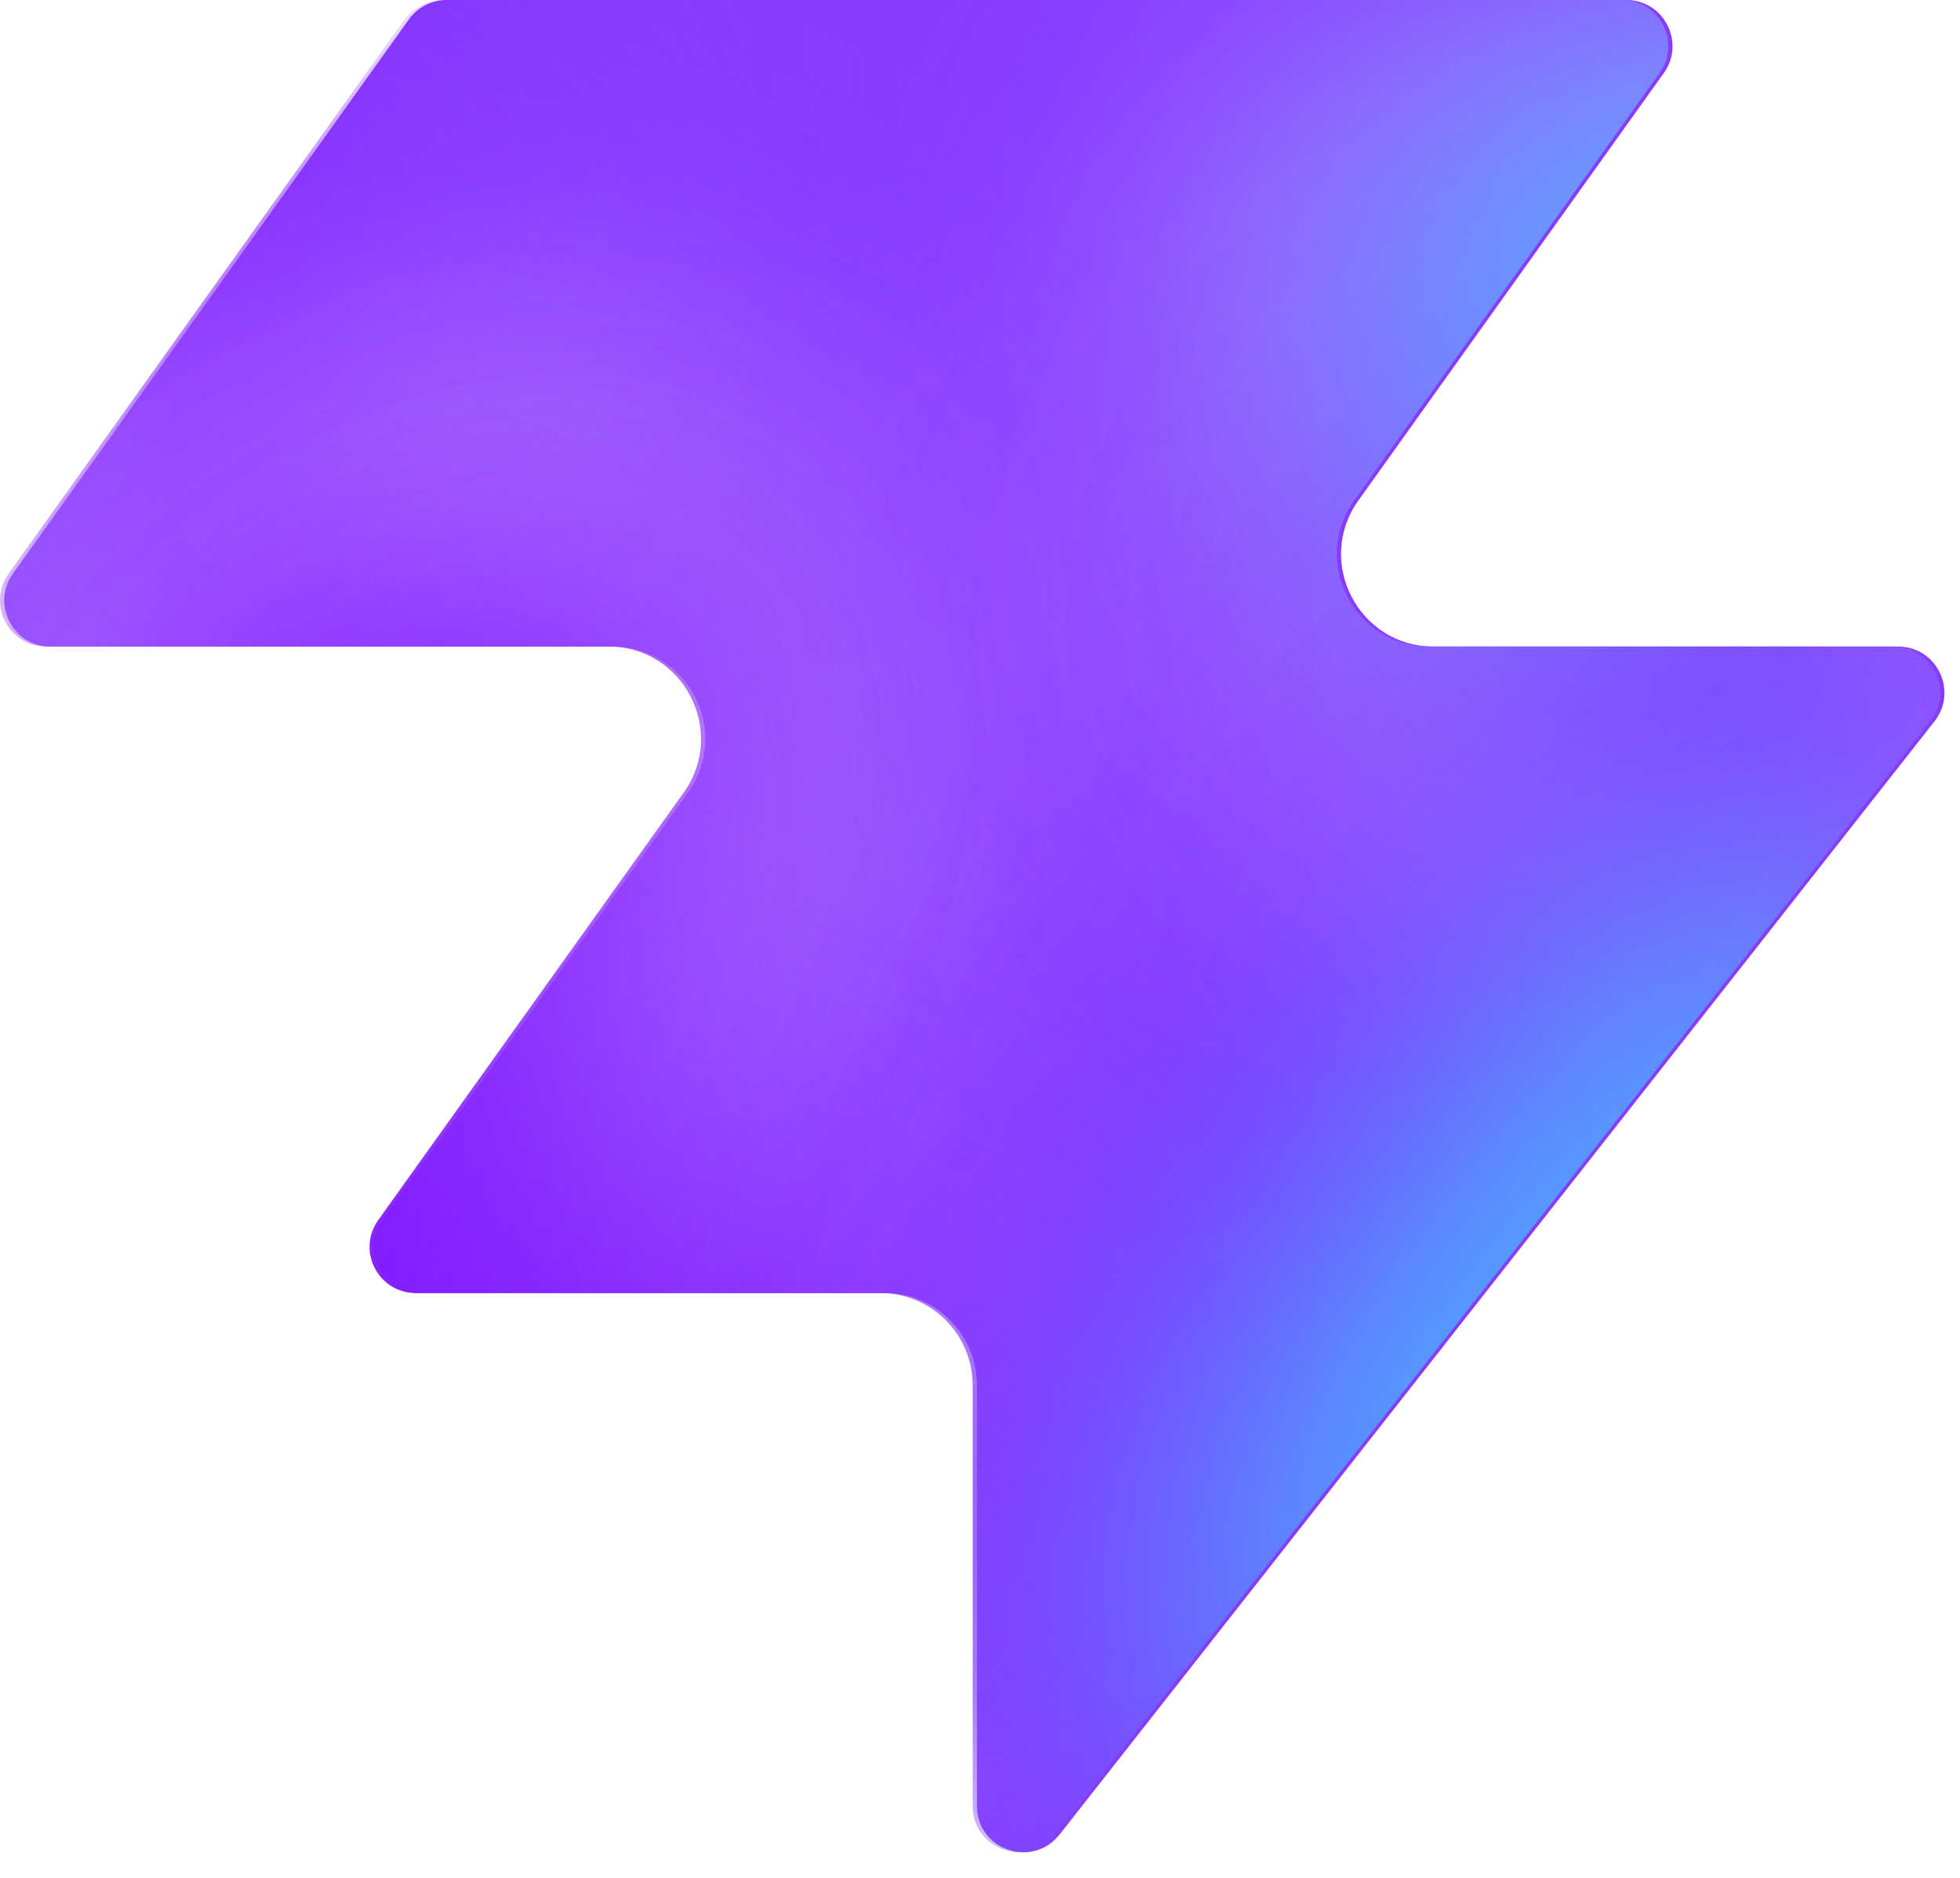
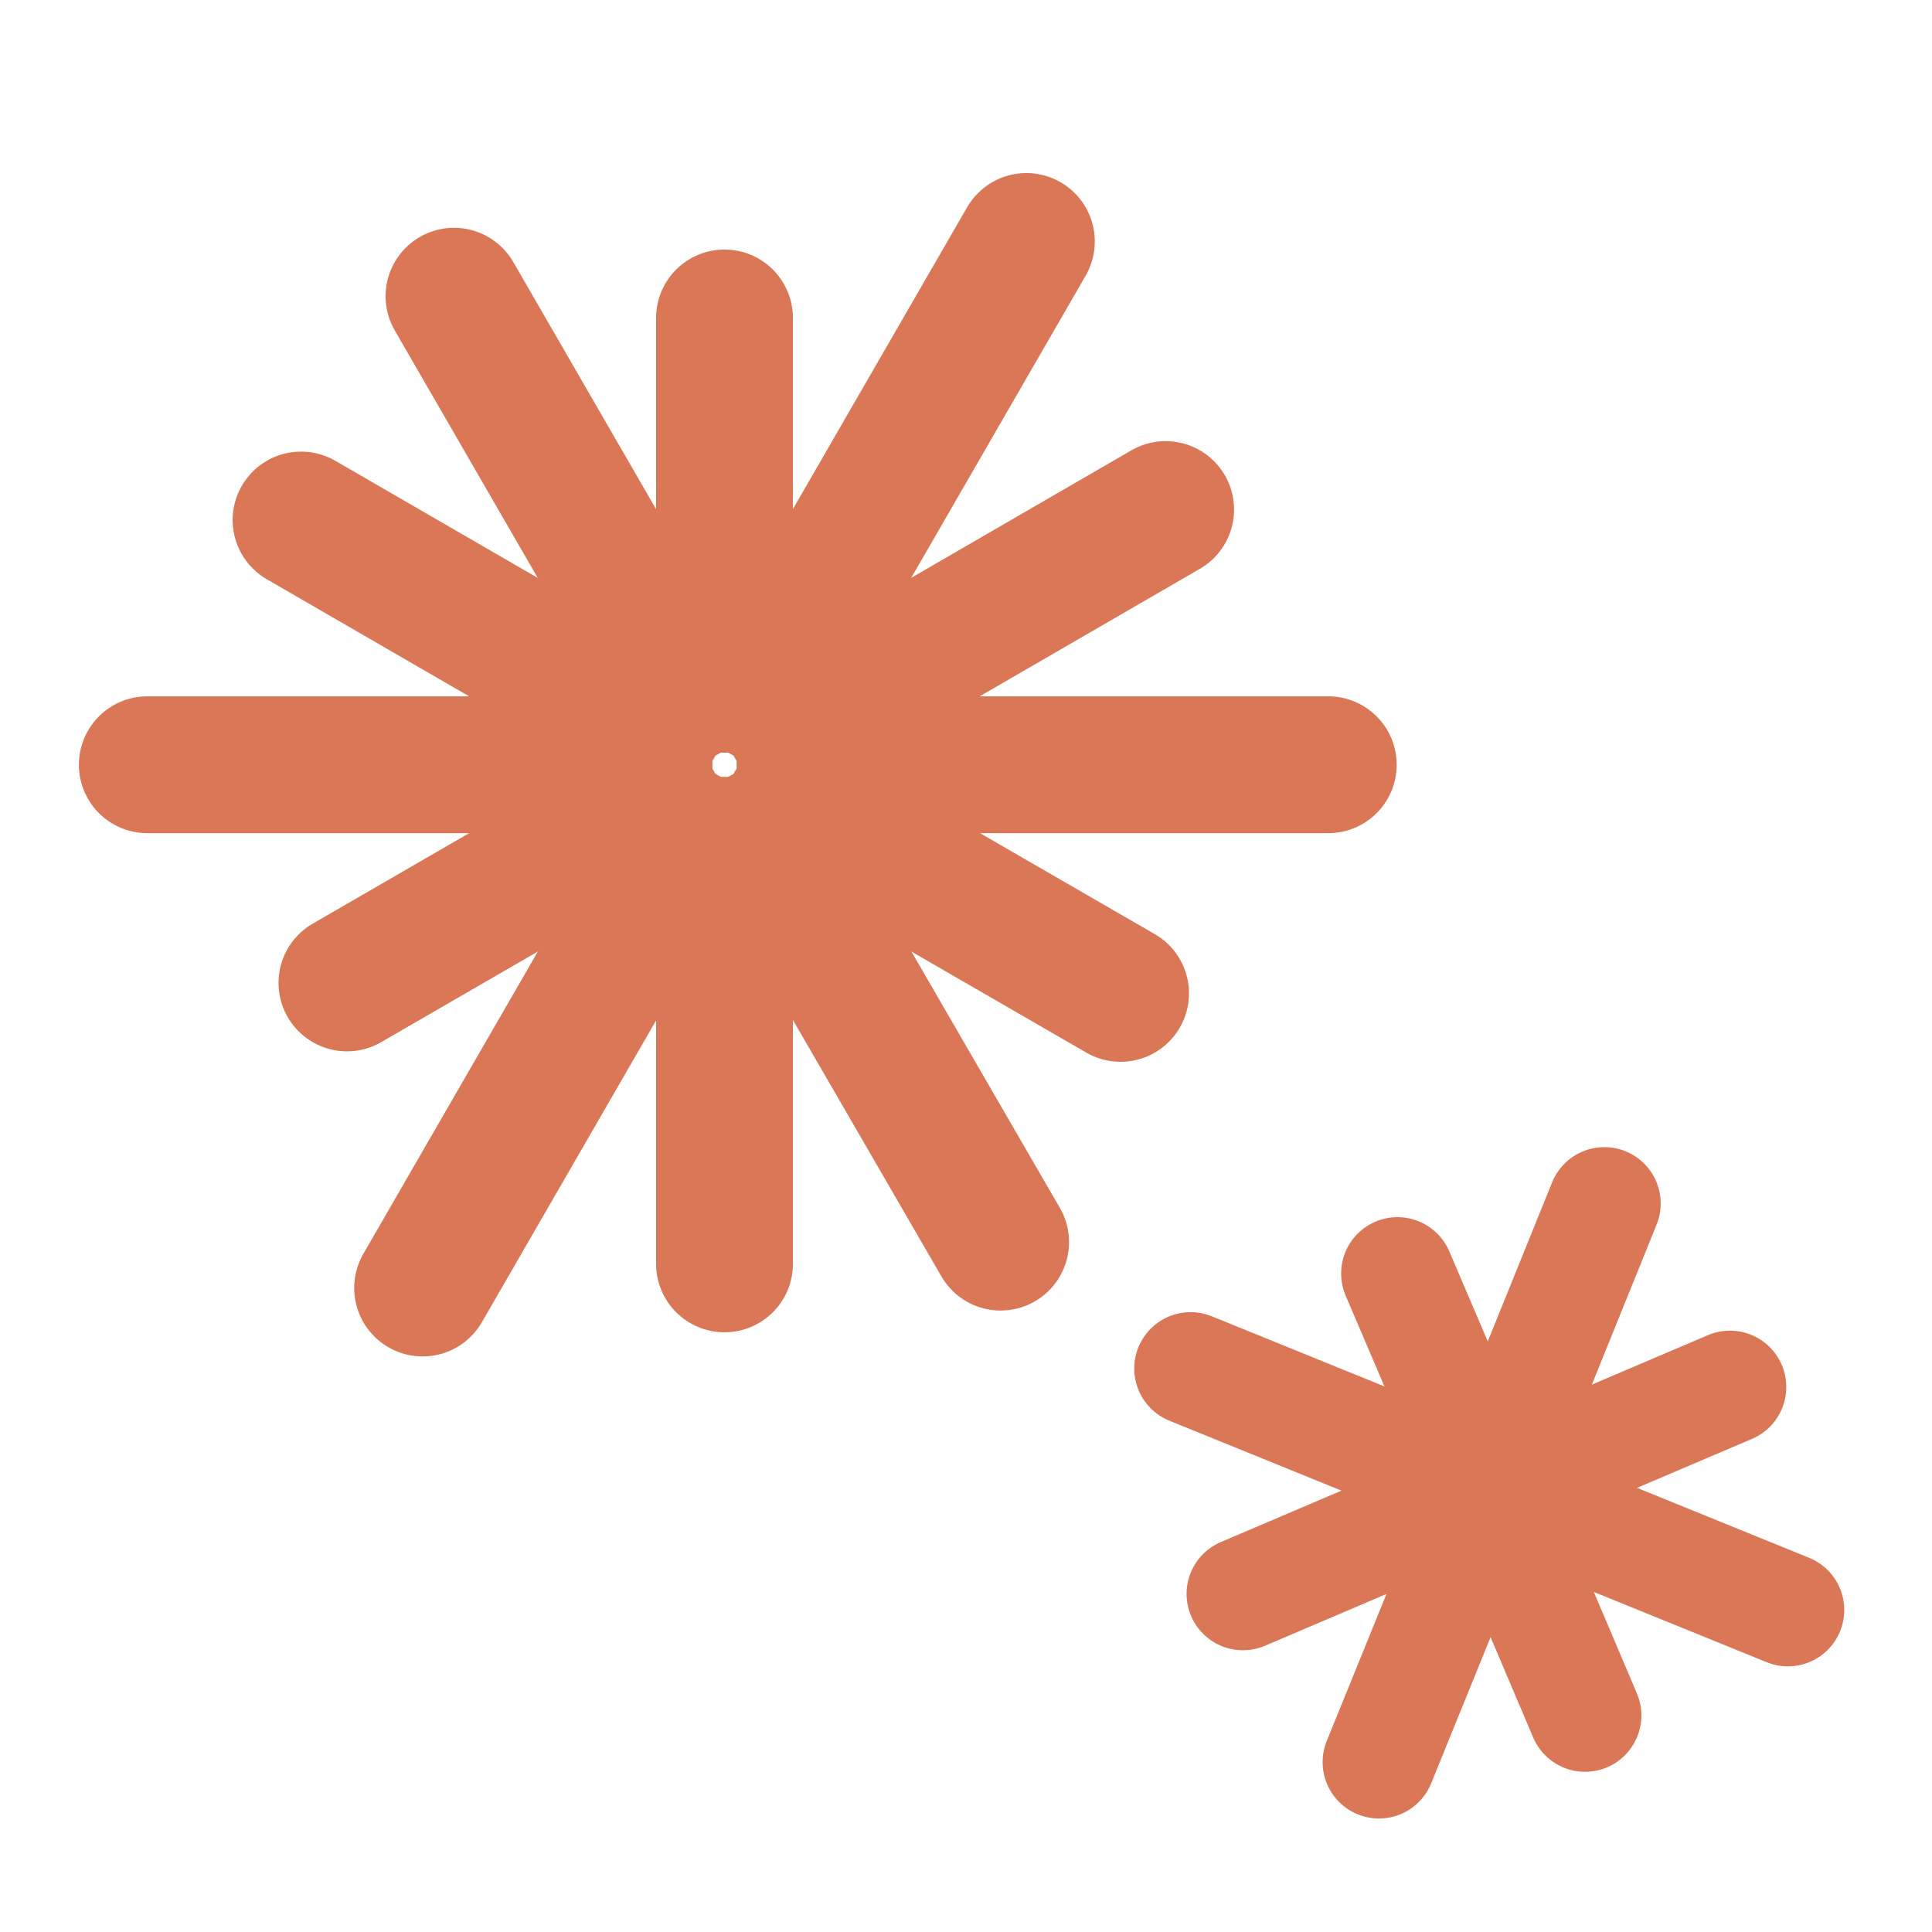
- <svg xmlns="http://www.w3.org/2000/svg" width="48" height="46" fill="none" viewBox="0 0 48 46">
-   <path fill="#863bff" d="M25.946 44.938c-.664.845-2.021.375-2.021-.698V33.937a2.26 2.26 0 0 0-2.262-2.262H10.287c-.92 0-1.456-1.04-.92-1.788l7.48-10.471c1.07-1.497 0-3.578-1.842-3.578H1.237c-.92 0-1.456-1.04-.92-1.788L10.013.474c.214-.297.556-.474.92-.474h28.894c.92 0 1.456 1.04.92 1.788l-7.48 10.471c-1.07 1.498 0 3.579 1.842 3.579h11.377c.943 0 1.473 1.088.89 1.83L25.947 44.94z" style="fill:#863bff;fill:color(display-p3 .525 .23 1);fill-opacity:1" />
-   <mask id="a" width="48" height="46" x="0" y="0" maskUnits="userSpaceOnUse" style="mask-type:alpha">
-     <path fill="#000" d="M25.842 44.938c-.664.844-2.021.375-2.021-.698V33.937a2.26 2.26 0 0 0-2.262-2.262H10.183c-.92 0-1.456-1.04-.92-1.788l7.48-10.471c1.07-1.498 0-3.579-1.842-3.579H1.133c-.92 0-1.456-1.04-.92-1.787L9.91.473c.214-.297.556-.474.92-.474h28.894c.92 0 1.456 1.04.92 1.788l-7.48 10.471c-1.07 1.498 0 3.578 1.842 3.578h11.377c.943 0 1.473 1.088.89 1.832L25.843 44.94z" style="fill:#000;fill-opacity:1" />
-   </mask>
-   <g mask="url(#a)">
-     <g filter="url(#b)">
-       <ellipse cx="5.508" cy="14.704" fill="#ede6ff" rx="5.508" ry="14.704" style="fill:#ede6ff;fill:color(display-p3 .927 .903 1);fill-opacity:1" transform="matrix(.00324 1 1 -.00324 -4.47 31.516)" />
-     </g>
-     <g filter="url(#c)">
-       <ellipse cx="10.399" cy="29.851" fill="#ede6ff" rx="10.399" ry="29.851" style="fill:#ede6ff;fill:color(display-p3 .927 .903 1);fill-opacity:1" transform="matrix(.00324 1 1 -.00324 -39.328 7.883)" />
-     </g>
-     <g filter="url(#d)">
-       <ellipse cx="5.508" cy="30.487" fill="#7e14ff" rx="5.508" ry="30.487" style="fill:#7e14ff;fill:color(display-p3 .492 .077 1);fill-opacity:1" transform="rotate(89.814 -25.913 -14.639)scale(1 -1)" />
-     </g>
-     <g filter="url(#e)">
-       <ellipse cx="5.508" cy="30.599" fill="#7e14ff" rx="5.508" ry="30.599" style="fill:#7e14ff;fill:color(display-p3 .492 .077 1);fill-opacity:1" transform="rotate(89.814 -32.644 -3.334)scale(1 -1)" />
-     </g>
-     <g filter="url(#f)">
-       <ellipse cx="5.508" cy="30.599" fill="#7e14ff" rx="5.508" ry="30.599" style="fill:#7e14ff;fill:color(display-p3 .492 .077 1);fill-opacity:1" transform="matrix(.00324 1 1 -.00324 -34.34 30.47)" />
-     </g>
-     <g filter="url(#g)">
-       <ellipse cx="14.072" cy="22.078" fill="#ede6ff" rx="14.072" ry="22.078" style="fill:#ede6ff;fill:color(display-p3 .927 .903 1);fill-opacity:1" transform="rotate(93.35 24.506 48.493)scale(-1 1)" />
-     </g>
-     <g filter="url(#h)">
-       <ellipse cx="3.47" cy="21.501" fill="#7e14ff" rx="3.47" ry="21.501" style="fill:#7e14ff;fill:color(display-p3 .492 .077 1);fill-opacity:1" transform="rotate(89.009 28.708 47.59)scale(-1 1)" />
-     </g>
-     <g filter="url(#i)">
-       <ellipse cx="3.47" cy="21.501" fill="#7e14ff" rx="3.47" ry="21.501" style="fill:#7e14ff;fill:color(display-p3 .492 .077 1);fill-opacity:1" transform="rotate(89.009 28.708 47.59)scale(-1 1)" />
-     </g>
-     <g filter="url(#j)">
-       <ellipse cx=".387" cy="8.972" fill="#7e14ff" rx="4.407" ry="29.108" style="fill:#7e14ff;fill:color(display-p3 .492 .077 1);fill-opacity:1" transform="rotate(39.51 .387 8.972)" />
-     </g>
-     <g filter="url(#k)">
-       <ellipse cx="47.523" cy="-6.092" fill="#7e14ff" rx="4.407" ry="29.108" style="fill:#7e14ff;fill:color(display-p3 .492 .077 1);fill-opacity:1" transform="rotate(37.892 47.523 -6.092)" />
-     </g>
-     <g filter="url(#l)">
-       <ellipse cx="41.412" cy="6.333" fill="#47bfff" rx="5.971" ry="9.665" style="fill:#47bfff;fill:color(display-p3 .28 .748 1);fill-opacity:1" transform="rotate(37.892 41.412 6.333)" />
-     </g>
-     <g filter="url(#m)">
-       <ellipse cx="-1.879" cy="38.332" fill="#7e14ff" rx="4.407" ry="29.108" style="fill:#7e14ff;fill:color(display-p3 .492 .077 1);fill-opacity:1" transform="rotate(37.892 -1.88 38.332)" />
-     </g>
-     <g filter="url(#n)">
-       <ellipse cx="-1.879" cy="38.332" fill="#7e14ff" rx="4.407" ry="29.108" style="fill:#7e14ff;fill:color(display-p3 .492 .077 1);fill-opacity:1" transform="rotate(37.892 -1.88 38.332)" />
-     </g>
-     <g filter="url(#o)">
-       <ellipse cx="35.651" cy="29.907" fill="#7e14ff" rx="4.407" ry="29.108" style="fill:#7e14ff;fill:color(display-p3 .492 .077 1);fill-opacity:1" transform="rotate(37.892 35.651 29.907)" />
-     </g>
-     <g filter="url(#p)">
-       <ellipse cx="38.418" cy="32.4" fill="#47bfff" rx="5.971" ry="15.297" style="fill:#47bfff;fill:color(display-p3 .28 .748 1);fill-opacity:1" transform="rotate(37.892 38.418 32.4)" />
-     </g>
-   </g>
-   <defs>
-     <filter id="b" width="60.045" height="41.654" x="-19.77" y="16.149" color-interpolation-filters="sRGB" filterUnits="userSpaceOnUse">
-       <feFlood flood-opacity="0" result="BackgroundImageFix" />
-       <feBlend in="SourceGraphic" in2="BackgroundImageFix" result="shape" />
-       <feGaussianBlur result="effect1_foregroundBlur_2002_17158" stdDeviation="7.659" />
-     </filter>
-     <filter id="c" width="90.34" height="51.437" x="-54.613" y="-7.533" color-interpolation-filters="sRGB" filterUnits="userSpaceOnUse">
-       <feFlood flood-opacity="0" result="BackgroundImageFix" />
-       <feBlend in="SourceGraphic" in2="BackgroundImageFix" result="shape" />
-       <feGaussianBlur result="effect1_foregroundBlur_2002_17158" stdDeviation="7.659" />
-     </filter>
-     <filter id="d" width="79.355" height="29.4" x="-49.64" y="2.03" color-interpolation-filters="sRGB" filterUnits="userSpaceOnUse">
-       <feFlood flood-opacity="0" result="BackgroundImageFix" />
-       <feBlend in="SourceGraphic" in2="BackgroundImageFix" result="shape" />
-       <feGaussianBlur result="effect1_foregroundBlur_2002_17158" stdDeviation="4.596" />
-     </filter>
-     <filter id="e" width="79.579" height="29.4" x="-45.045" y="20.029" color-interpolation-filters="sRGB" filterUnits="userSpaceOnUse">
-       <feFlood flood-opacity="0" result="BackgroundImageFix" />
-       <feBlend in="SourceGraphic" in2="BackgroundImageFix" result="shape" />
-       <feGaussianBlur result="effect1_foregroundBlur_2002_17158" stdDeviation="4.596" />
-     </filter>
-     <filter id="f" width="79.579" height="29.4" x="-43.513" y="21.178" color-interpolation-filters="sRGB" filterUnits="userSpaceOnUse">
-       <feFlood flood-opacity="0" result="BackgroundImageFix" />
-       <feBlend in="SourceGraphic" in2="BackgroundImageFix" result="shape" />
-       <feGaussianBlur result="effect1_foregroundBlur_2002_17158" stdDeviation="4.596" />
-     </filter>
-     <filter id="g" width="74.749" height="58.852" x="15.756" y="-17.901" color-interpolation-filters="sRGB" filterUnits="userSpaceOnUse">
-       <feFlood flood-opacity="0" result="BackgroundImageFix" />
-       <feBlend in="SourceGraphic" in2="BackgroundImageFix" result="shape" />
-       <feGaussianBlur result="effect1_foregroundBlur_2002_17158" stdDeviation="7.659" />
-     </filter>
-     <filter id="h" width="61.377" height="25.362" x="23.548" y="2.284" color-interpolation-filters="sRGB" filterUnits="userSpaceOnUse">
-       <feFlood flood-opacity="0" result="BackgroundImageFix" />
-       <feBlend in="SourceGraphic" in2="BackgroundImageFix" result="shape" />
-       <feGaussianBlur result="effect1_foregroundBlur_2002_17158" stdDeviation="4.596" />
-     </filter>
-     <filter id="i" width="61.377" height="25.362" x="23.548" y="2.284" color-interpolation-filters="sRGB" filterUnits="userSpaceOnUse">
-       <feFlood flood-opacity="0" result="BackgroundImageFix" />
-       <feBlend in="SourceGraphic" in2="BackgroundImageFix" result="shape" />
-       <feGaussianBlur result="effect1_foregroundBlur_2002_17158" stdDeviation="4.596" />
-     </filter>
-     <filter id="j" width="56.045" height="63.649" x="-27.636" y="-22.853" color-interpolation-filters="sRGB" filterUnits="userSpaceOnUse">
-       <feFlood flood-opacity="0" result="BackgroundImageFix" />
-       <feBlend in="SourceGraphic" in2="BackgroundImageFix" result="shape" />
-       <feGaussianBlur result="effect1_foregroundBlur_2002_17158" stdDeviation="4.596" />
-     </filter>
-     <filter id="k" width="54.814" height="64.646" x="20.116" y="-38.415" color-interpolation-filters="sRGB" filterUnits="userSpaceOnUse">
-       <feFlood flood-opacity="0" result="BackgroundImageFix" />
-       <feBlend in="SourceGraphic" in2="BackgroundImageFix" result="shape" />
-       <feGaussianBlur result="effect1_foregroundBlur_2002_17158" stdDeviation="4.596" />
-     </filter>
-     <filter id="l" width="33.541" height="35.313" x="24.641" y="-11.323" color-interpolation-filters="sRGB" filterUnits="userSpaceOnUse">
-       <feFlood flood-opacity="0" result="BackgroundImageFix" />
-       <feBlend in="SourceGraphic" in2="BackgroundImageFix" result="shape" />
-       <feGaussianBlur result="effect1_foregroundBlur_2002_17158" stdDeviation="4.596" />
-     </filter>
-     <filter id="m" width="54.814" height="64.646" x="-29.286" y="6.009" color-interpolation-filters="sRGB" filterUnits="userSpaceOnUse">
-       <feFlood flood-opacity="0" result="BackgroundImageFix" />
-       <feBlend in="SourceGraphic" in2="BackgroundImageFix" result="shape" />
-       <feGaussianBlur result="effect1_foregroundBlur_2002_17158" stdDeviation="4.596" />
-     </filter>
-     <filter id="n" width="54.814" height="64.646" x="-29.286" y="6.009" color-interpolation-filters="sRGB" filterUnits="userSpaceOnUse">
-       <feFlood flood-opacity="0" result="BackgroundImageFix" />
-       <feBlend in="SourceGraphic" in2="BackgroundImageFix" result="shape" />
-       <feGaussianBlur result="effect1_foregroundBlur_2002_17158" stdDeviation="4.596" />
-     </filter>
-     <filter id="o" width="54.814" height="64.646" x="8.244" y="-2.416" color-interpolation-filters="sRGB" filterUnits="userSpaceOnUse">
-       <feFlood flood-opacity="0" result="BackgroundImageFix" />
-       <feBlend in="SourceGraphic" in2="BackgroundImageFix" result="shape" />
-       <feGaussianBlur result="effect1_foregroundBlur_2002_17158" stdDeviation="4.596" />
-     </filter>
-     <filter id="p" width="39.409" height="43.623" x="18.713" y="10.588" color-interpolation-filters="sRGB" filterUnits="userSpaceOnUse">
-       <feFlood flood-opacity="0" result="BackgroundImageFix" />
-       <feBlend in="SourceGraphic" in2="BackgroundImageFix" result="shape" />
-       <feGaussianBlur result="effect1_foregroundBlur_2002_17158" stdDeviation="4.596" />
-     </filter>
-   </defs>
+ <svg xmlns="http://www.w3.org/2000/svg" width="24" height="24" viewBox="0 0 24 24" fill="none" stroke="#D97757" stroke-width="1.7" stroke-linecap="round" stroke-linejoin="round">
+   <path d="M10.00 9.50L16.50 9.50" stroke-width="1.7" />
+   <path d="M9.87 10.00L13.92 12.34" stroke-width="1.7" />
+   <path d="M9.50 10.37L12.43 15.43" stroke-width="1.7" />
+   <path d="M9.00 10.50L9.00 15.70" stroke-width="1.7" />
+   <path d="M8.50 10.37L5.25 16.00" stroke-width="1.7" />
+   <path d="M8.13 10.00L4.31 12.21" stroke-width="1.7" />
+   <path d="M8.00 9.50L1.83 9.50" stroke-width="1.7" />
+   <path d="M8.13 9.00L3.74 6.46" stroke-width="1.7" />
+   <path d="M8.50 8.63L5.64 3.68" stroke-width="1.7" />
+   <path d="M9.00 8.50L9.00 3.95" stroke-width="1.7" />
+   <path d="M9.50 8.63L12.75 3.00" stroke-width="1.7" />
+   <path d="M9.87 9.00L14.48 6.33" stroke-width="1.7" />
+   <path d="M19.06 18.72L22.21 20.00" stroke-width="1.4" />
+   <path d="M18.73 19.05L19.69 21.31" stroke-width="1.4" />
+   <path d="M18.28 19.06L17.13 21.89" stroke-width="1.4" />
+   <path d="M17.95 18.73L15.44 19.80" stroke-width="1.4" />
+   <path d="M17.94 18.28L14.79 17.00" stroke-width="1.4" />
+   <path d="M18.27 17.95L17.36 15.82" stroke-width="1.4" />
+   <path d="M18.72 17.94L19.93 14.95" stroke-width="1.4" />
+   <path d="M19.05 18.27L21.49 17.23" stroke-width="1.4" />
</svg>
